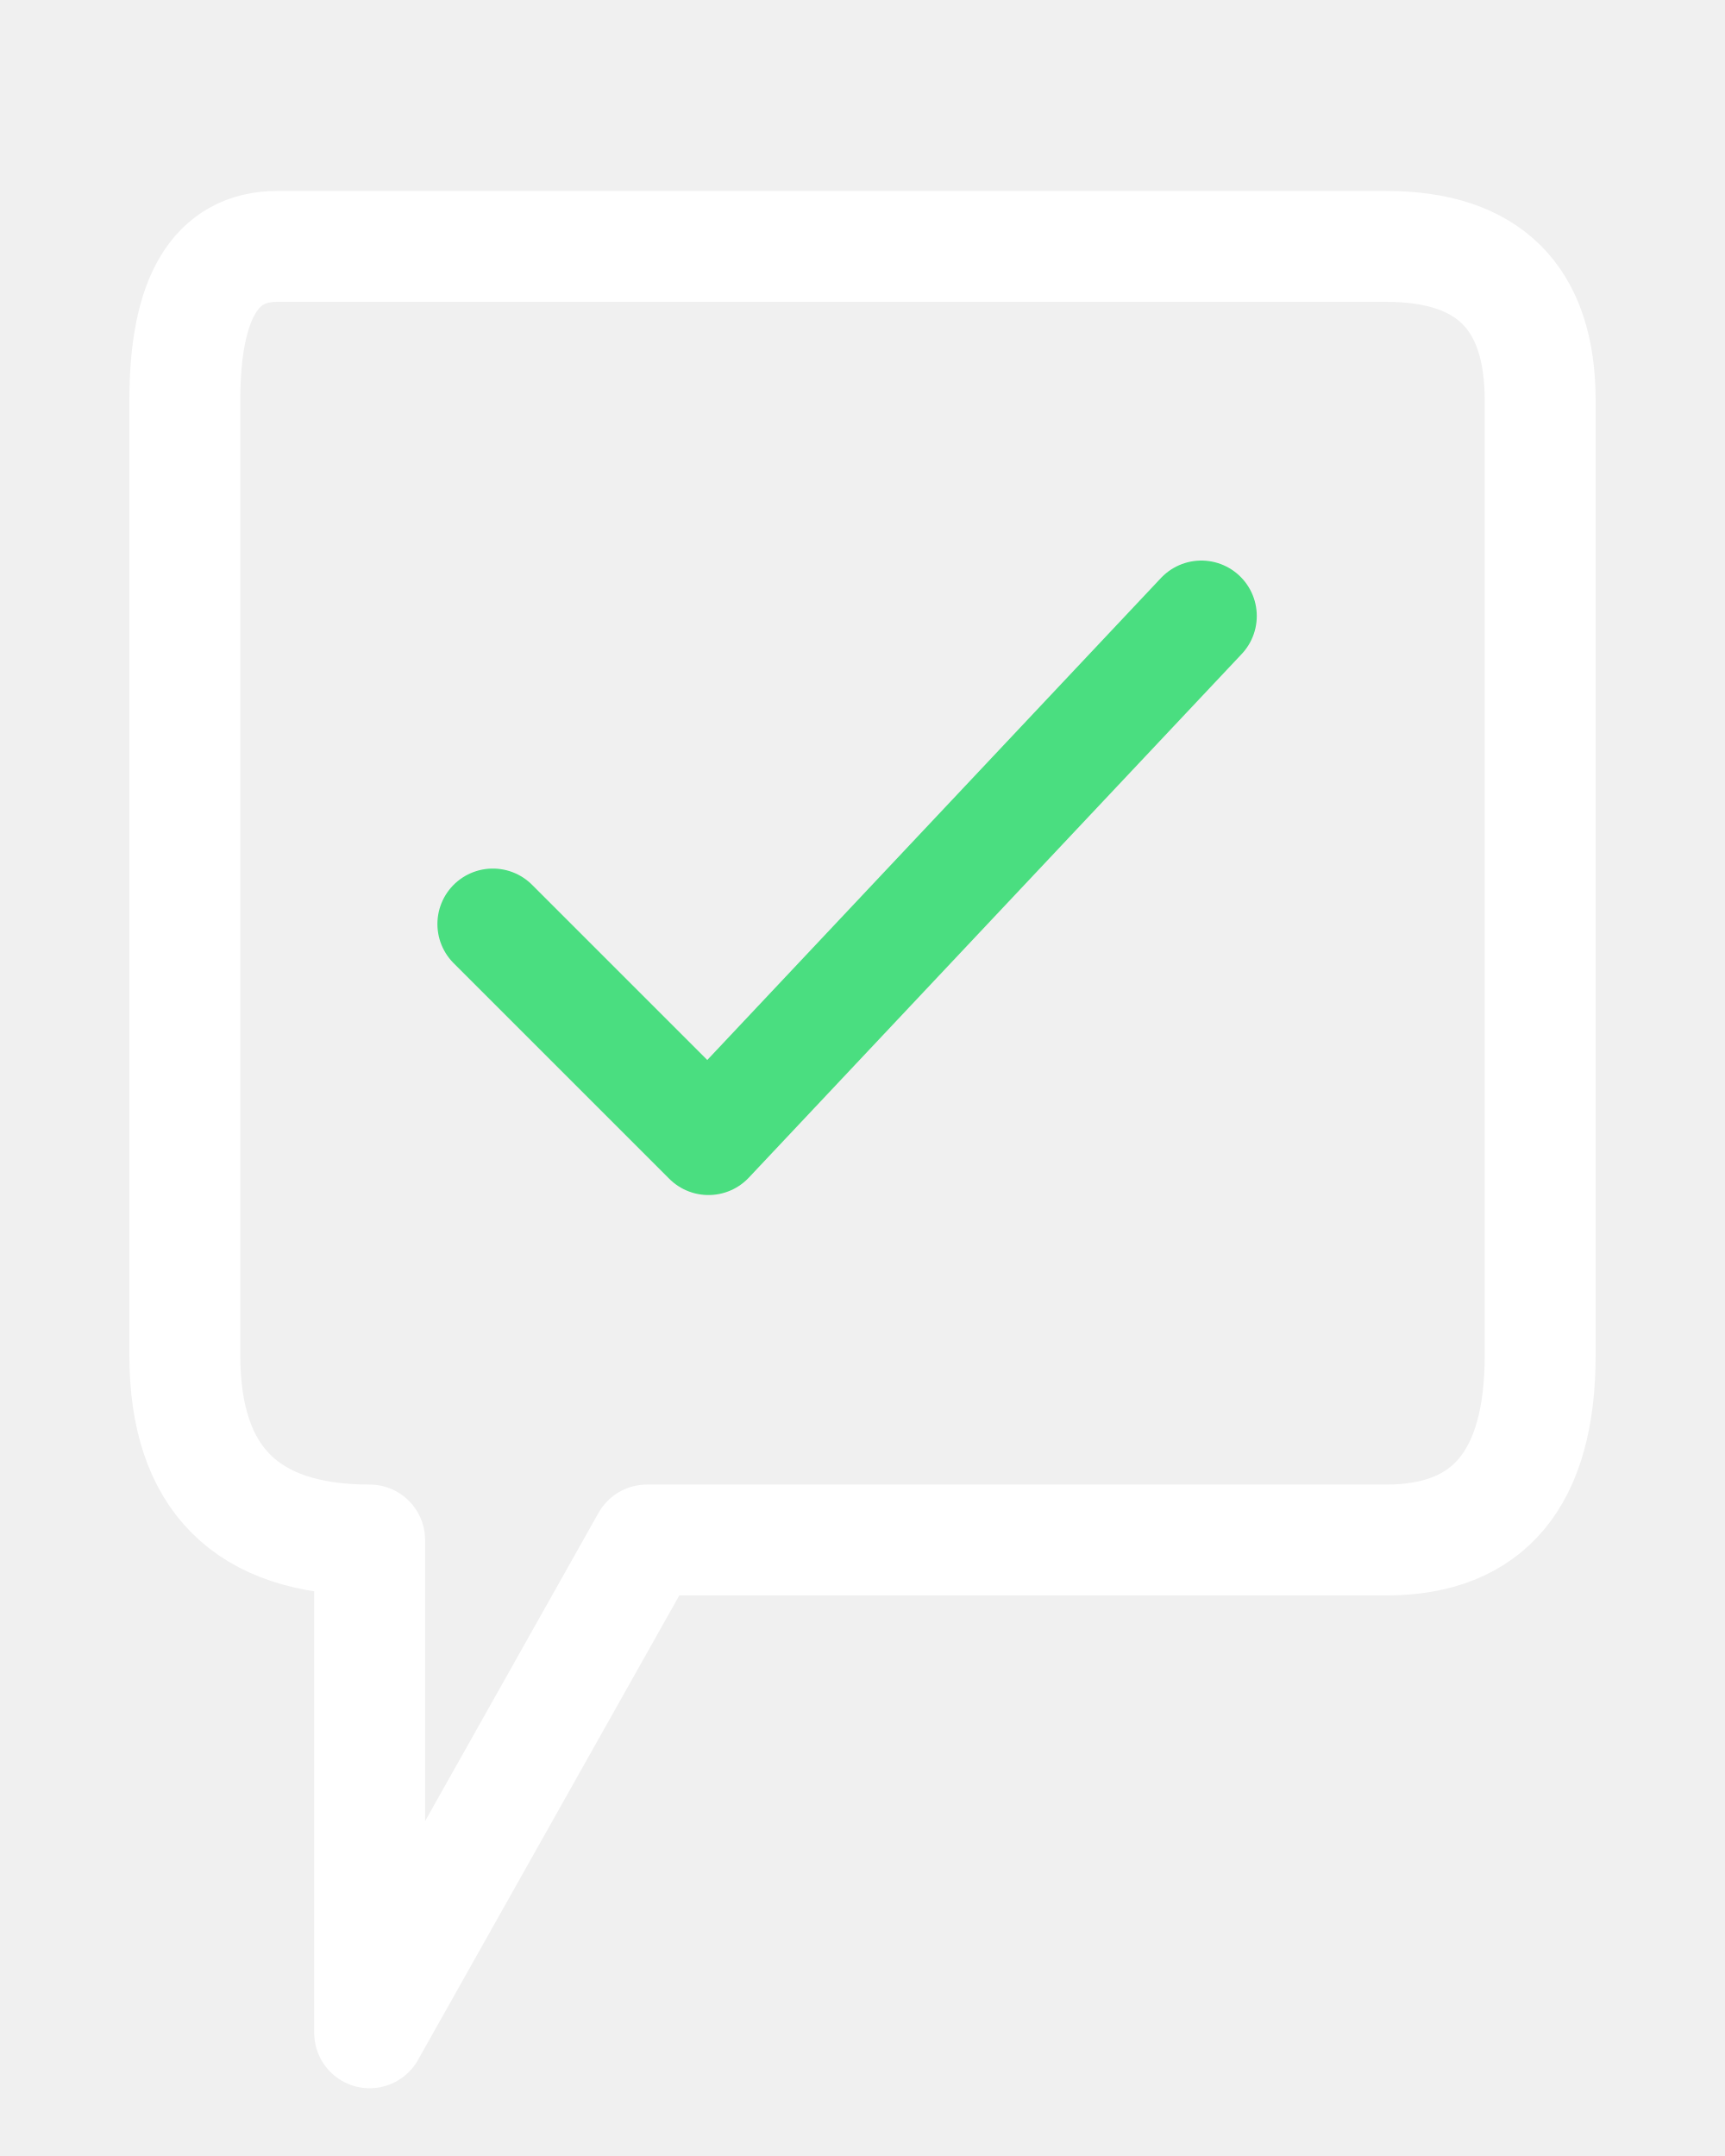
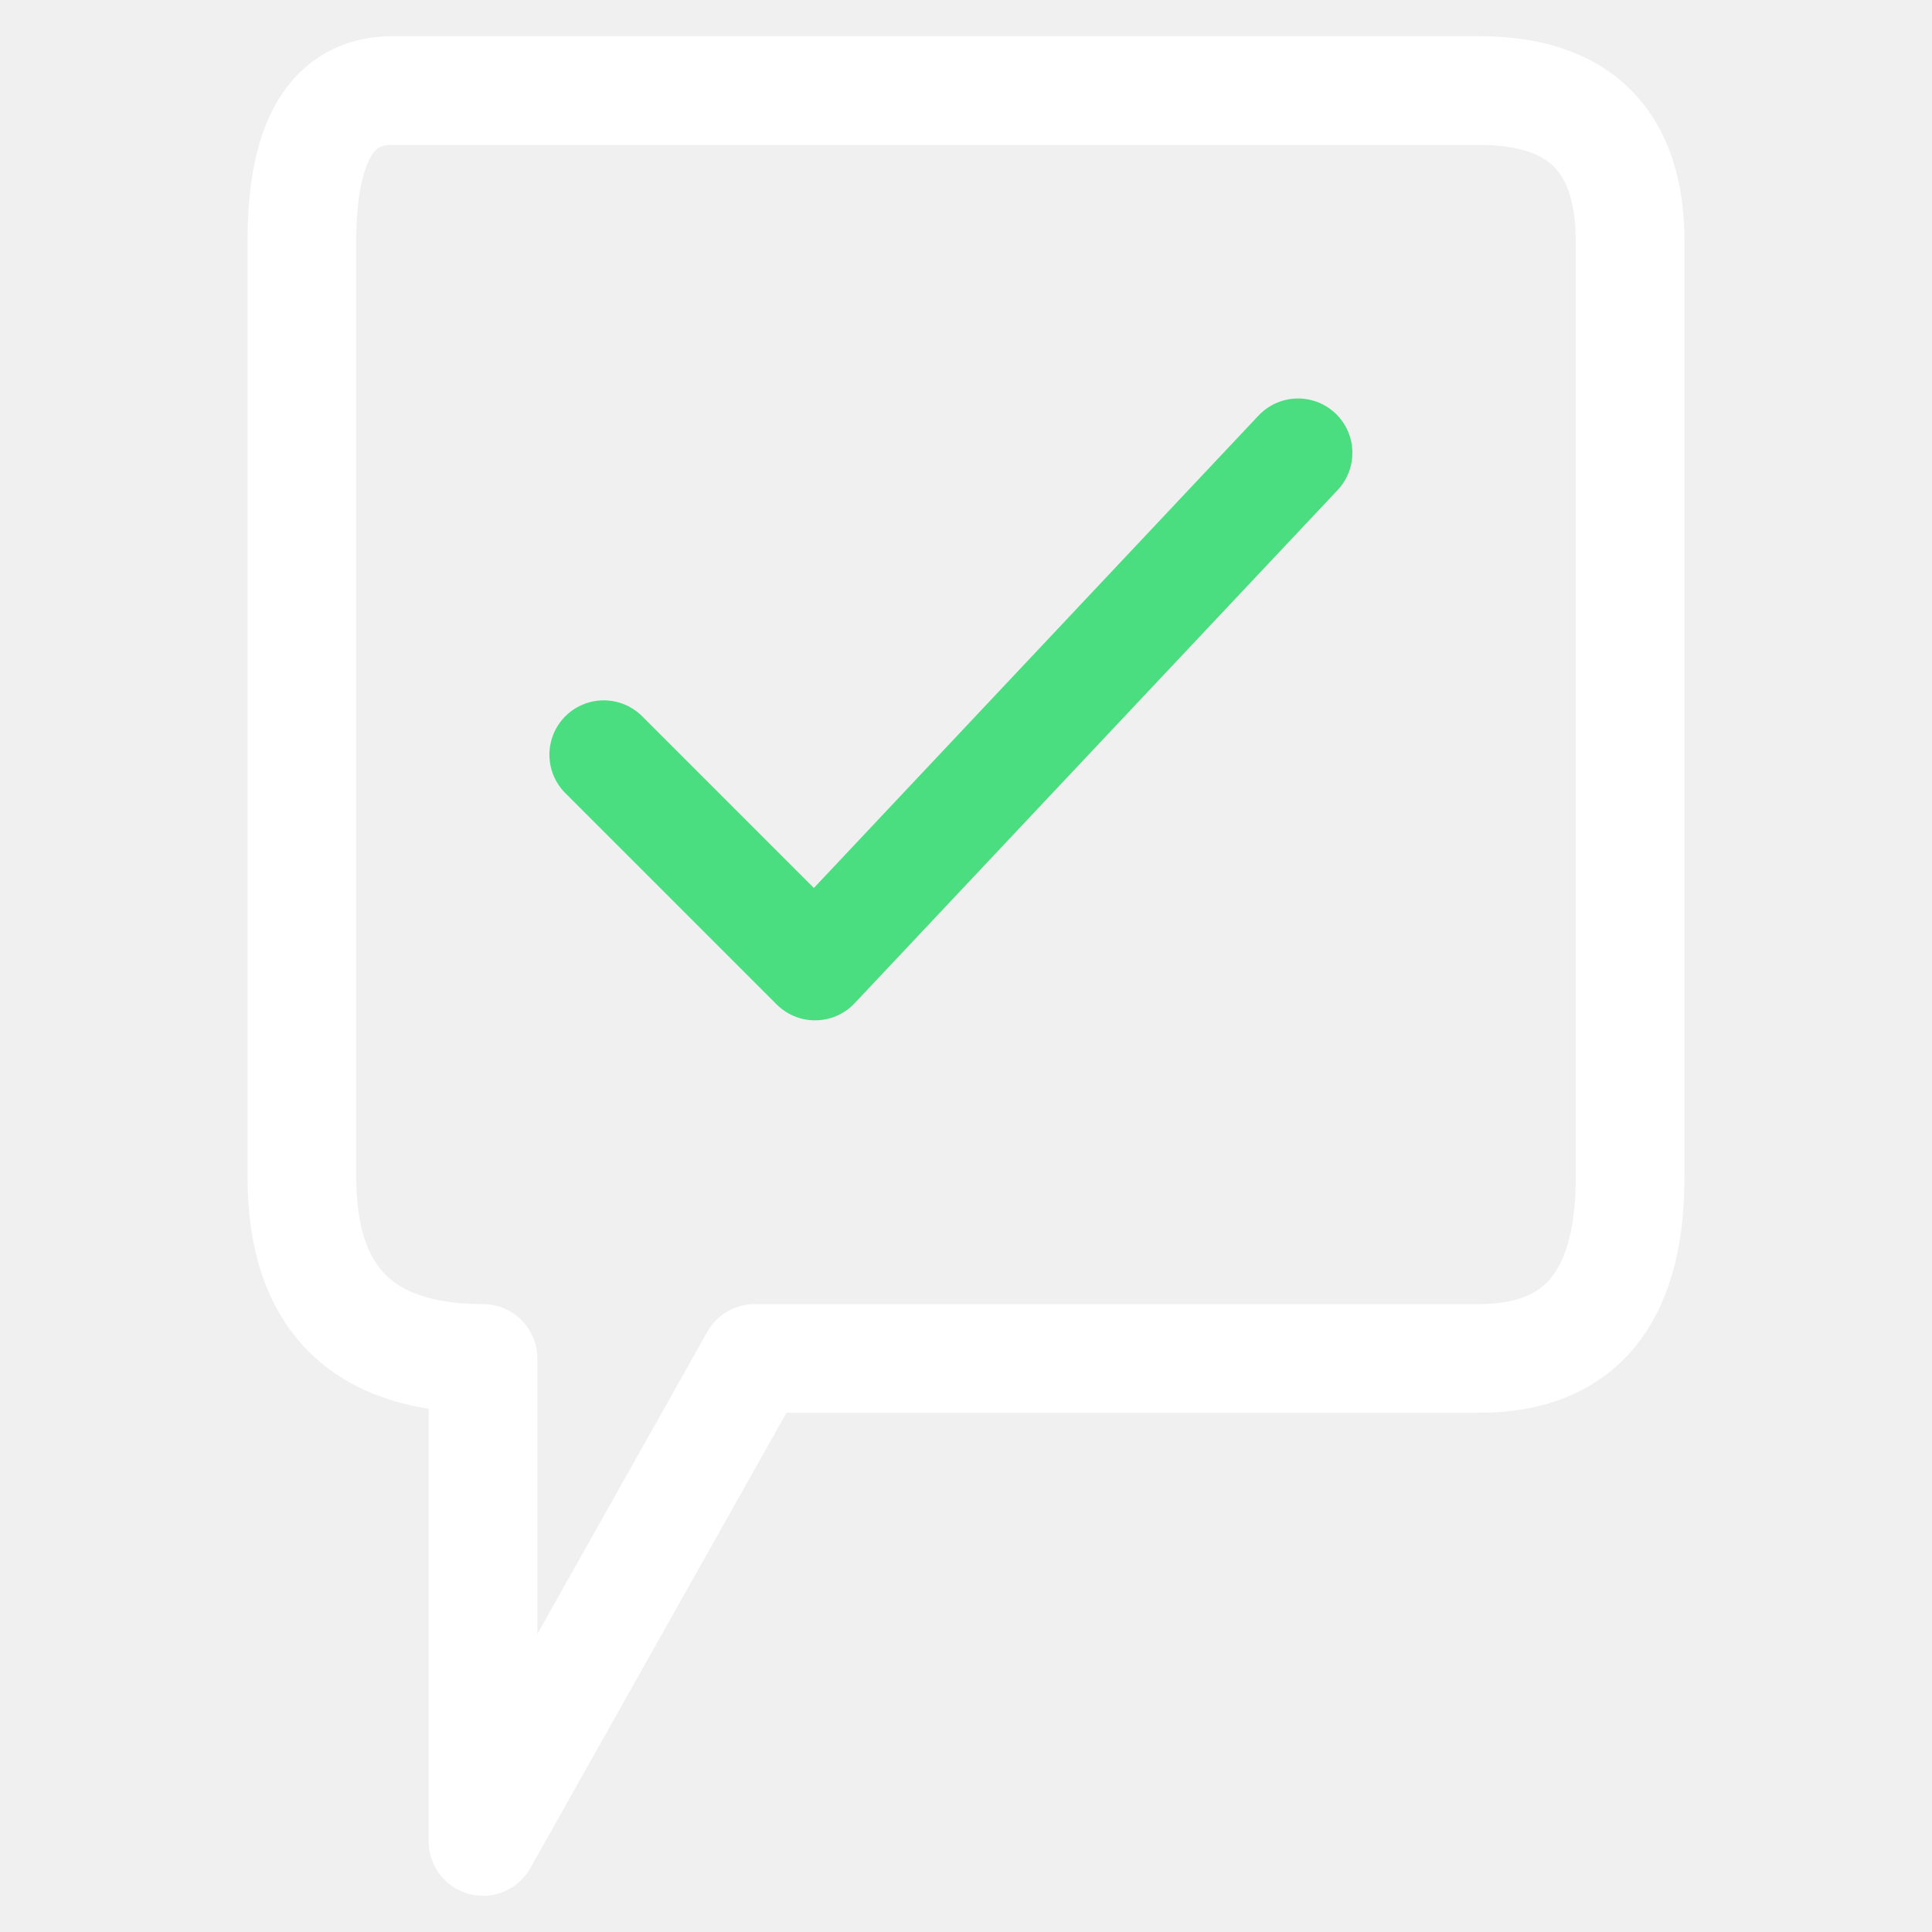
- <svg xmlns="http://www.w3.org/2000/svg" width="28" height="35" viewBox="0 0 28 35">
+ <svg xmlns="http://www.w3.org/2000/svg" width="512" height="512" viewBox="1.5 2.5 25 32">
  <path fill="none" stroke="white" stroke-width="1.8" stroke-linecap="round" stroke-linejoin="round" d="M4.5,4 H22.5 Q25,4 25,6.5 V22 Q25,25 22.5,25 H10.5 L6,33 V25 Q3,25 3,22 V6.5 Q3,4 4.5,4 Z" />
  <polyline fill="none" stroke="#4ade80" stroke-width="1.8" stroke-linecap="round" stroke-linejoin="round" points="8,15 11.5,18.5 19.5,10" />
</svg>
